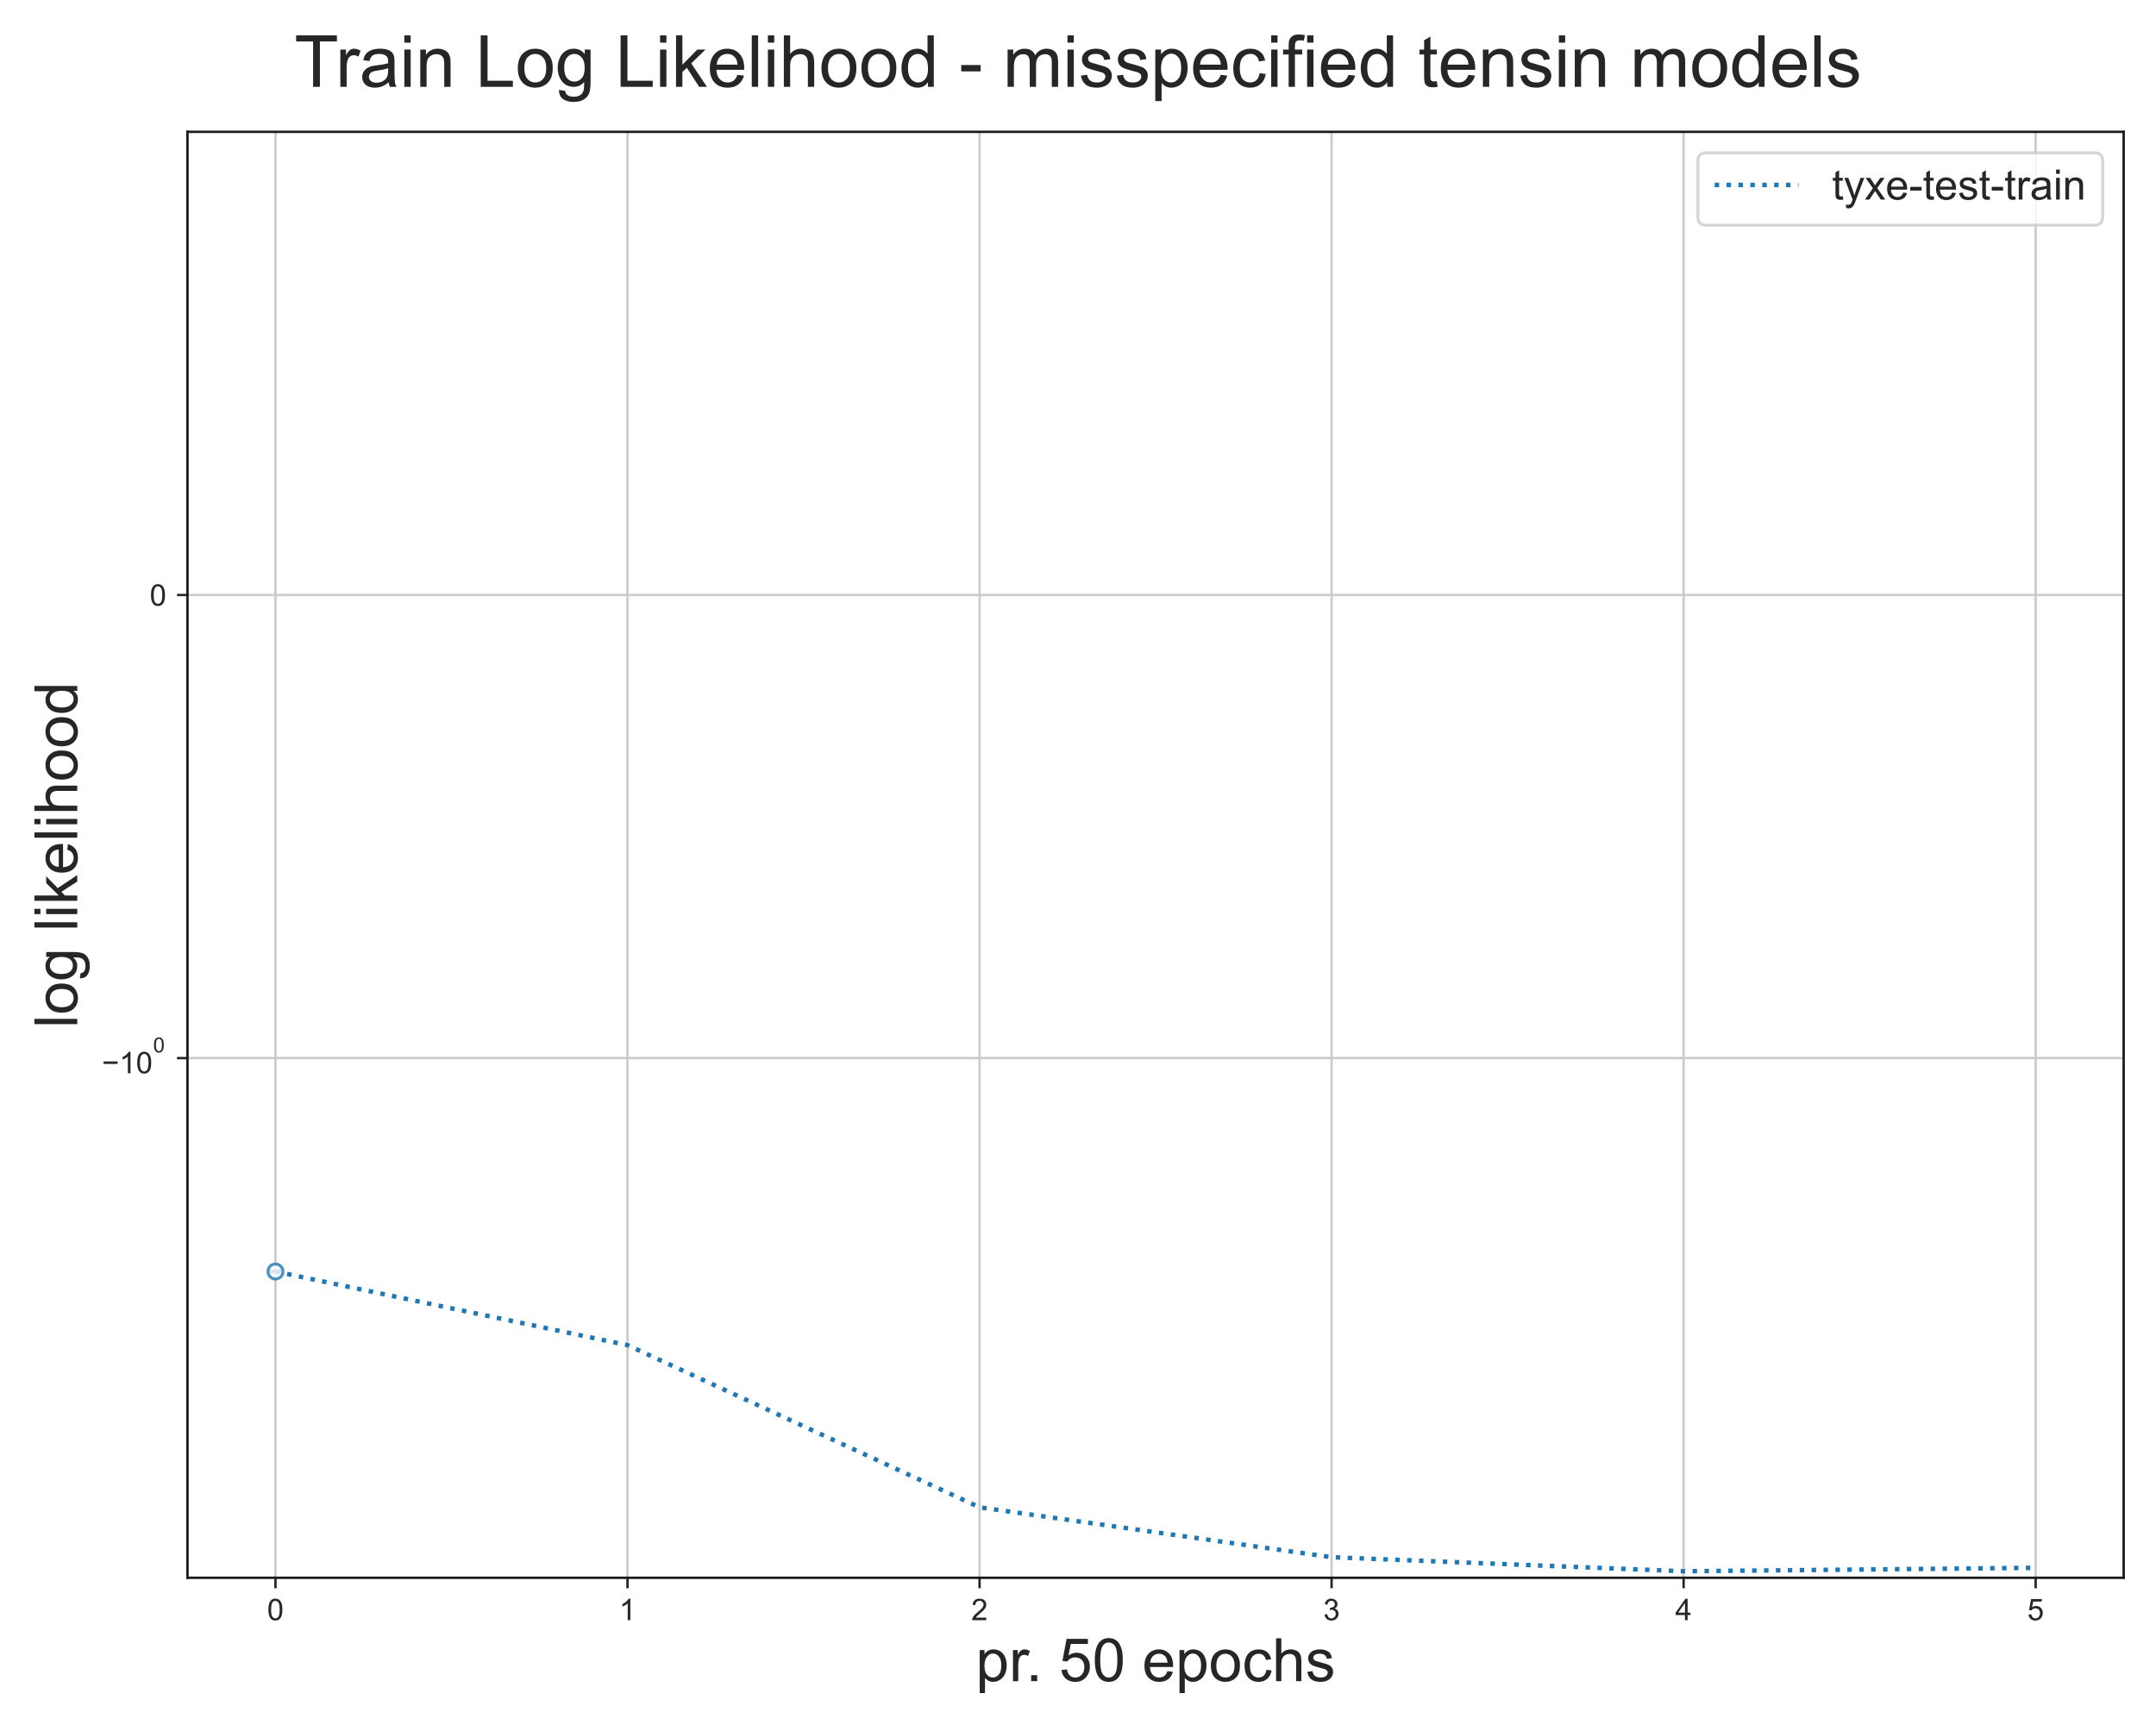
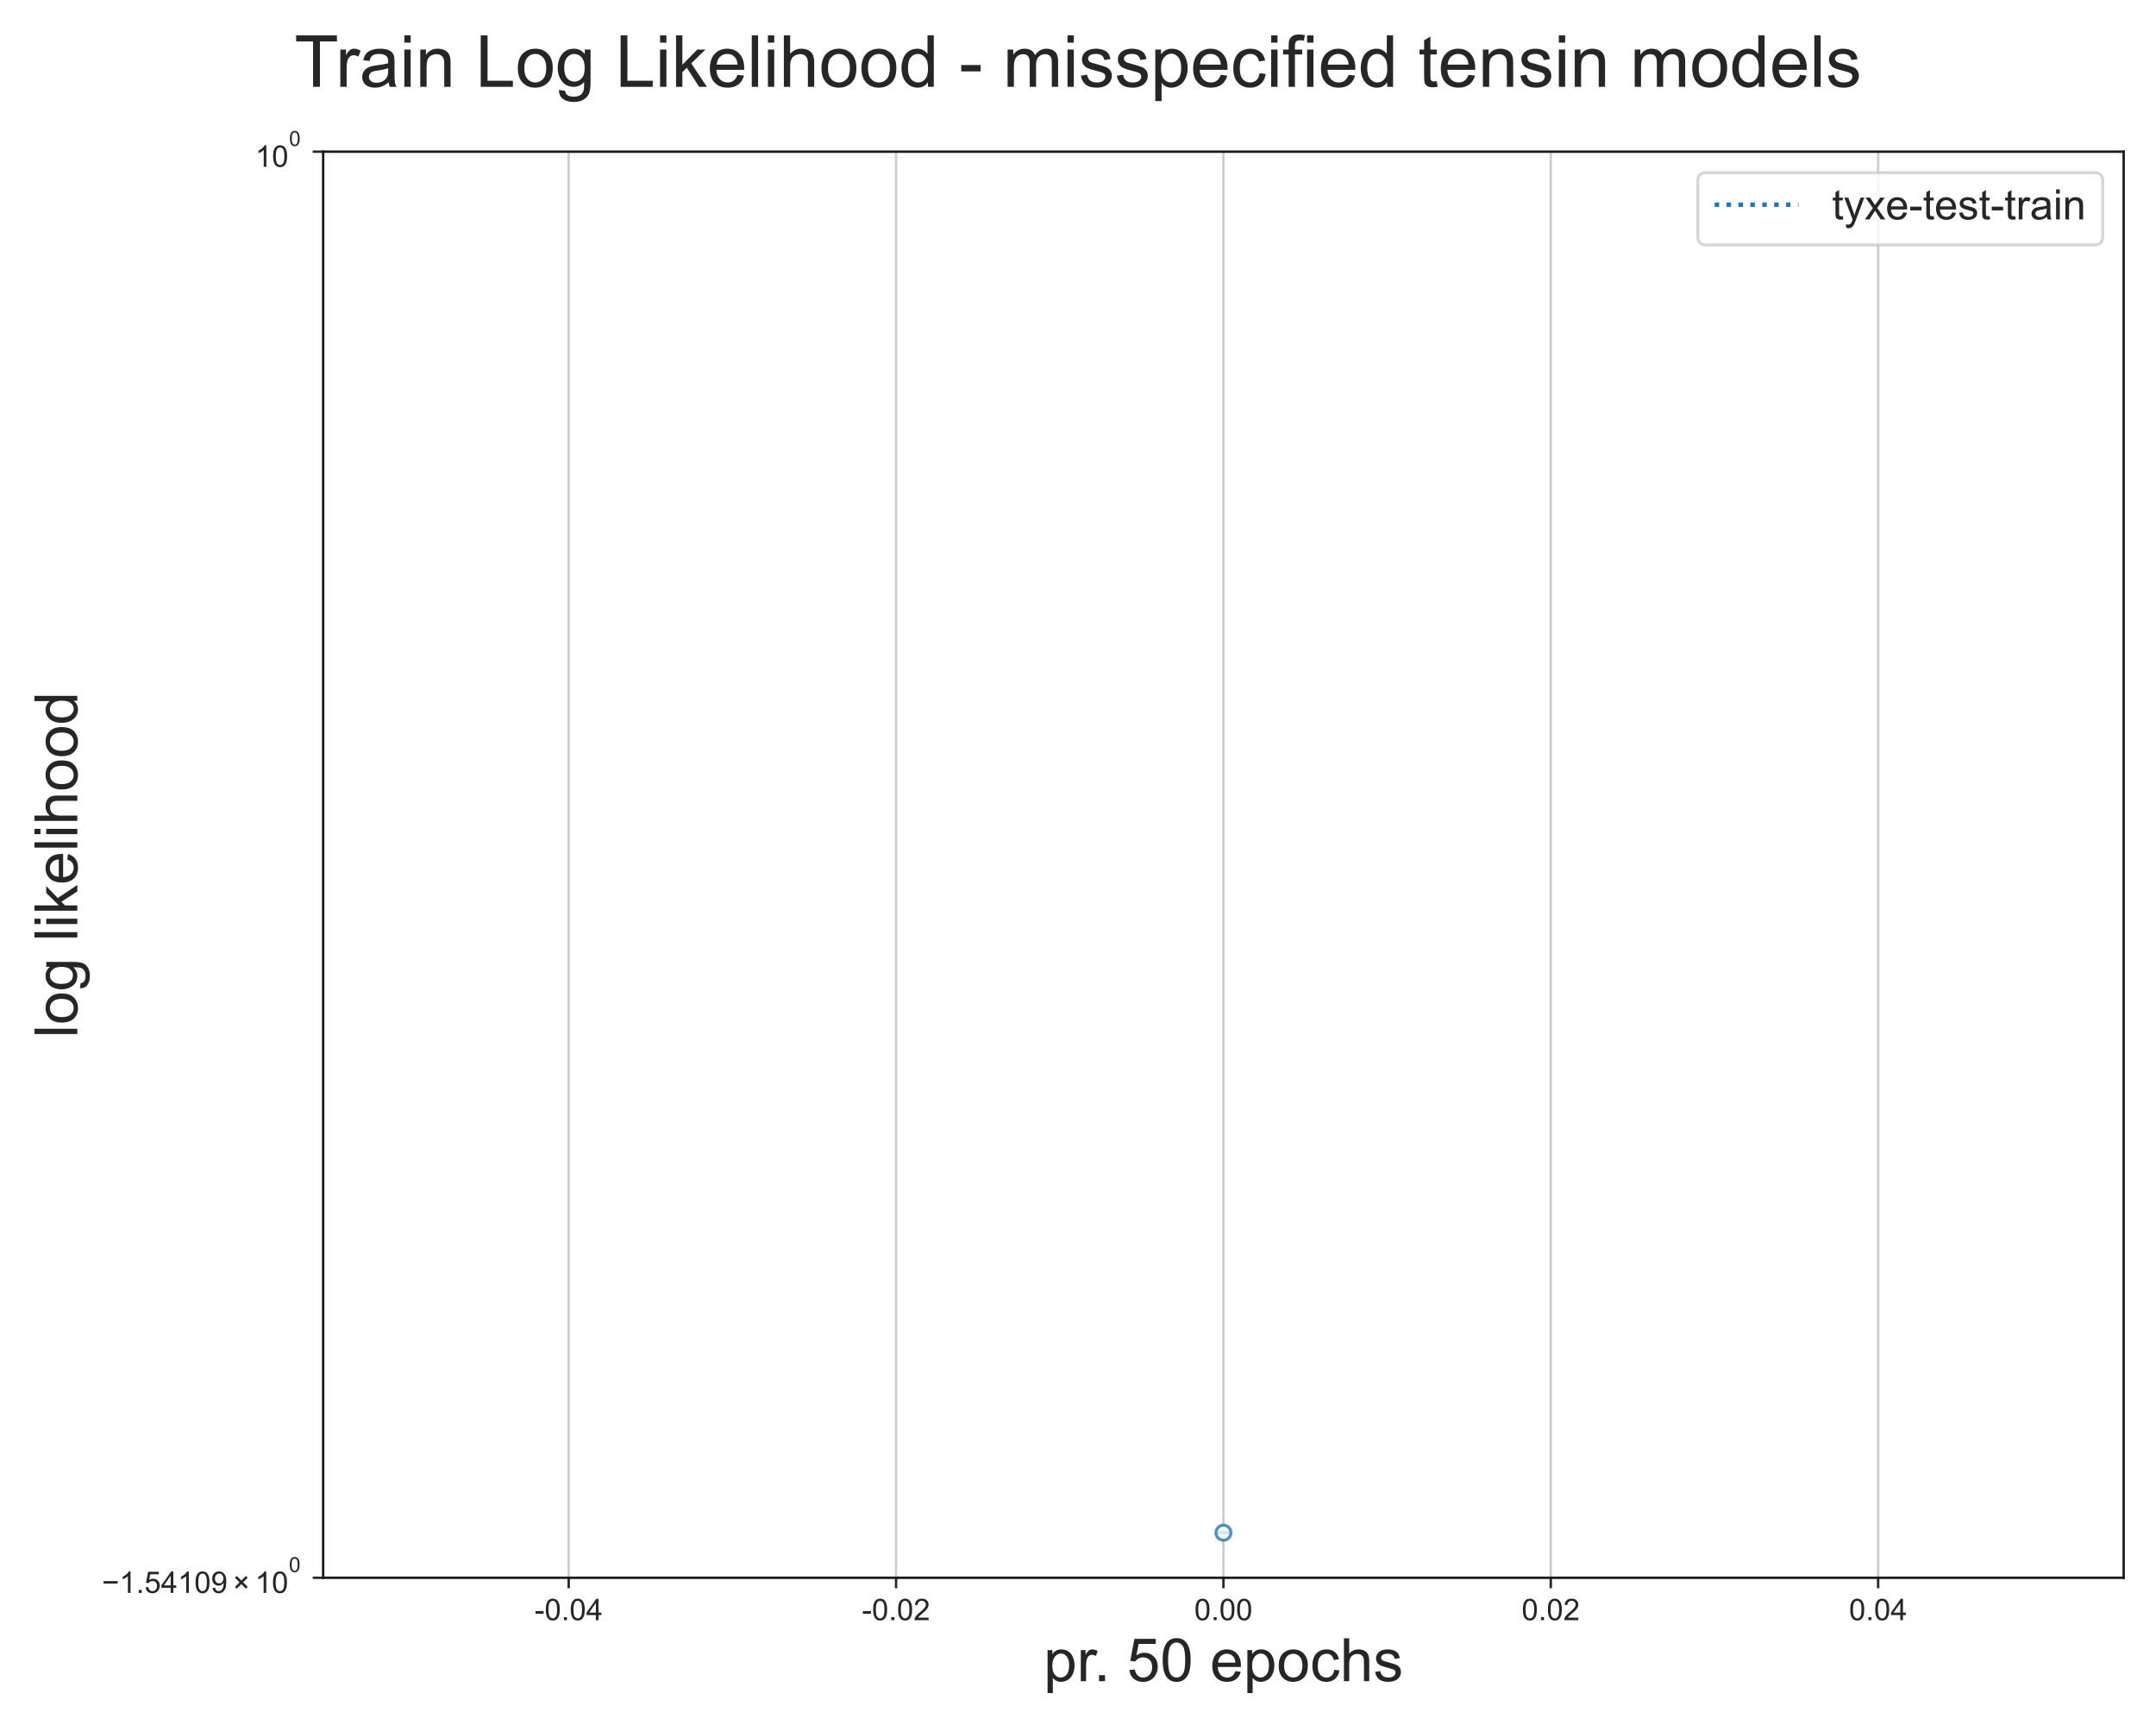
<svg xmlns="http://www.w3.org/2000/svg" xmlns:xlink="http://www.w3.org/1999/xlink" width="720pt" height="576pt" viewBox="0 0 720 576" version="1.1">
  <defs>
    <style type="text/css">*{stroke-linejoin: round; stroke-linecap: butt}</style>
  </defs>
  <g id="figure_1">
    <g id="patch_1">
      <path d="M 0 576  L 720 576  L 720 0  L 0 0  z " style="fill: #ffffff" />
    </g>
    <g id="axes_1">
      <g id="patch_2">
-         <path d="M 62.607 526.84  L 709.2 526.84  L 709.2 44.021  L 62.607 44.021  z " style="fill: #ffffff" />
+         <path d="M 107.925 526.84  L 709.2 526.84  L 709.2 50.638  L 107.925 50.638  z " style="fill: #ffffff" />
      </g>
      <g id="matplotlib.axis_1">
        <g id="xtick_1">
          <g id="line2d_1">
-             <path d="M 91.997 526.84  L 91.997 44.021  " clip-path="url(#p9ea33e7d75)" style="fill: none; stroke: #cccccc; stroke-width: 0.8; stroke-linecap: round" />
+             <path d="M 189.917 526.84  L 189.917 50.638  " clip-path="url(#p30aa2204b8)" style="fill: none; stroke: #cccccc; stroke-width: 0.8; stroke-linecap: round" />
          </g>
          <g id="line2d_2">
            <defs>
-               <path id="m79d104b67b" d="M 0 0  L 0 3.5  " style="stroke: #262626; stroke-width: 0.8" />
-             </defs>
-             <g>
-               <use xlink:href="#m79d104b67b" x="91.997" y="526.84" style="fill: #262626; stroke: #262626; stroke-width: 0.8" />
+               <path id="me85711618c" d="M 0 0  L 0 3.5  " style="stroke: #262626; stroke-width: 0.8" />
+             </defs>
+             <g>
+               <use xlink:href="#me85711618c" x="189.917" y="526.84" style="fill: #262626; stroke: #262626; stroke-width: 0.8" />
            </g>
          </g>
          <g id="text_1">
-             <g style="fill: #262626" transform="translate(89.21698 540.9978)scale(0.1 -0.1)">
+             <g style="fill: #262626" transform="translate(178.5221 540.9978)scale(0.1 -0.1)">
              <defs>
+                 <path id="ArialMT-2d" d="M 203 1375  L 203 1941  L 1931 1941  L 1931 1375  L 203 1375  z " transform="scale(0.015625)" />
                <path id="ArialMT-30" d="M 266 2259  Q 266 3072 433 3567  Q 600 4063 929 4331  Q 1259 4600 1759 4600  Q 2128 4600 2406 4451  Q 2684 4303 2865 4023  Q 3047 3744 3150 3342  Q 3253 2941 3253 2259  Q 3253 1453 3087 958  Q 2922 463 2592 192  Q 2263 -78 1759 -78  Q 1097 -78 719 397  Q 266 969 266 2259  z M 844 2259  Q 844 1131 1108 757  Q 1372 384 1759 384  Q 2147 384 2411 759  Q 2675 1134 2675 2259  Q 2675 3391 2411 3762  Q 2147 4134 1753 4134  Q 1366 4134 1134 3806  Q 844 3388 844 2259  z " transform="scale(0.015625)" />
+                 <path id="ArialMT-2e" d="M 581 0  L 581 641  L 1222 641  L 1222 0  L 581 0  z " transform="scale(0.015625)" />
+                 <path id="ArialMT-34" d="M 2069 0  L 2069 1097  L 81 1097  L 81 1613  L 2172 4581  L 2631 4581  L 2631 1613  L 3250 1613  L 3250 1097  L 2631 1097  L 2631 0  L 2069 0  z M 2069 1613  L 2069 3678  L 634 1613  L 2069 1613  z " transform="scale(0.015625)" />
              </defs>
-               <use xlink:href="#ArialMT-30" />
+               <use xlink:href="#ArialMT-2d" />
+               <use xlink:href="#ArialMT-30" x="33.301" />
+               <use xlink:href="#ArialMT-2e" x="88.916" />
+               <use xlink:href="#ArialMT-30" x="116.699" />
+               <use xlink:href="#ArialMT-34" x="172.314" />
            </g>
          </g>
        </g>
        <g id="xtick_2">
          <g id="line2d_3">
-             <path d="M 209.56 526.84  L 209.56 44.021  " clip-path="url(#p9ea33e7d75)" style="fill: none; stroke: #cccccc; stroke-width: 0.8; stroke-linecap: round" />
+             <path d="M 299.24 526.84  L 299.24 50.638  " clip-path="url(#p30aa2204b8)" style="fill: none; stroke: #cccccc; stroke-width: 0.8; stroke-linecap: round" />
          </g>
          <g id="line2d_4">
            <g>
-               <use xlink:href="#m79d104b67b" x="209.56" y="526.84" style="fill: #262626; stroke: #262626; stroke-width: 0.8" />
+               <use xlink:href="#me85711618c" x="299.24" y="526.84" style="fill: #262626; stroke: #262626; stroke-width: 0.8" />
            </g>
          </g>
          <g id="text_2">
-             <g style="fill: #262626" transform="translate(206.7794 540.9978)scale(0.1 -0.1)">
-               <defs>
-                 <path id="ArialMT-31" d="M 2384 0  L 1822 0  L 1822 3584  Q 1619 3391 1289 3197  Q 959 3003 697 2906  L 697 3450  Q 1169 3672 1522 3987  Q 1875 4303 2022 4600  L 2384 4600  L 2384 0  z " transform="scale(0.015625)" />
-               </defs>
-               <use xlink:href="#ArialMT-31" />
-             </g>
-           </g>
-         </g>
-         <g id="xtick_3">
-           <g id="line2d_5">
-             <path d="M 327.122 526.84  L 327.122 44.021  " clip-path="url(#p9ea33e7d75)" style="fill: none; stroke: #cccccc; stroke-width: 0.8; stroke-linecap: round" />
-           </g>
-           <g id="line2d_6">
-             <g>
-               <use xlink:href="#m79d104b67b" x="327.122" y="526.84" style="fill: #262626; stroke: #262626; stroke-width: 0.8" />
-             </g>
-           </g>
-           <g id="text_3">
-             <g style="fill: #262626" transform="translate(324.3418 540.9978)scale(0.1 -0.1)">
+             <g style="fill: #262626" transform="translate(287.8448 540.9978)scale(0.1 -0.1)">
              <defs>
                <path id="ArialMT-32" d="M 3222 541  L 3222 0  L 194 0  Q 188 203 259 391  Q 375 700 629 1000  Q 884 1300 1366 1694  Q 2113 2306 2375 2664  Q 2638 3022 2638 3341  Q 2638 3675 2398 3904  Q 2159 4134 1775 4134  Q 1369 4134 1125 3890  Q 881 3647 878 3216  L 300 3275  Q 359 3922 746 4261  Q 1134 4600 1788 4600  Q 2447 4600 2831 4234  Q 3216 3869 3216 3328  Q 3216 3053 3103 2787  Q 2991 2522 2730 2228  Q 2469 1934 1863 1422  Q 1356 997 1212 845  Q 1069 694 975 541  L 3222 541  z " transform="scale(0.015625)" />
              </defs>
-               <use xlink:href="#ArialMT-32" />
+               <use xlink:href="#ArialMT-2d" />
+               <use xlink:href="#ArialMT-30" x="33.301" />
+               <use xlink:href="#ArialMT-2e" x="88.916" />
+               <use xlink:href="#ArialMT-30" x="116.699" />
+               <use xlink:href="#ArialMT-32" x="172.314" />
+             </g>
+           </g>
+         </g>
+         <g id="xtick_3">
+           <g id="line2d_5">
+             <path d="M 408.563 526.84  L 408.563 50.638  " clip-path="url(#p30aa2204b8)" style="fill: none; stroke: #cccccc; stroke-width: 0.8; stroke-linecap: round" />
+           </g>
+           <g id="line2d_6">
+             <g>
+               <use xlink:href="#me85711618c" x="408.563" y="526.84" style="fill: #262626; stroke: #262626; stroke-width: 0.8" />
+             </g>
+           </g>
+           <g id="text_3">
+             <g style="fill: #262626" transform="translate(398.8323 540.9978)scale(0.1 -0.1)">
+               <use xlink:href="#ArialMT-30" />
+               <use xlink:href="#ArialMT-2e" x="55.615" />
+               <use xlink:href="#ArialMT-30" x="83.398" />
+               <use xlink:href="#ArialMT-30" x="139.014" />
            </g>
          </g>
        </g>
        <g id="xtick_4">
          <g id="line2d_7">
-             <path d="M 444.685 526.84  L 444.685 44.021  " clip-path="url(#p9ea33e7d75)" style="fill: none; stroke: #cccccc; stroke-width: 0.8; stroke-linecap: round" />
+             <path d="M 517.885 526.84  L 517.885 50.638  " clip-path="url(#p30aa2204b8)" style="fill: none; stroke: #cccccc; stroke-width: 0.8; stroke-linecap: round" />
          </g>
          <g id="line2d_8">
            <g>
-               <use xlink:href="#m79d104b67b" x="444.685" y="526.84" style="fill: #262626; stroke: #262626; stroke-width: 0.8" />
+               <use xlink:href="#me85711618c" x="517.885" y="526.84" style="fill: #262626; stroke: #262626; stroke-width: 0.8" />
            </g>
          </g>
          <g id="text_4">
-             <g style="fill: #262626" transform="translate(441.9042 540.9978)scale(0.1 -0.1)">
-               <defs>
-                 <path id="ArialMT-33" d="M 269 1209  L 831 1284  Q 928 806 1161 595  Q 1394 384 1728 384  Q 2125 384 2398 659  Q 2672 934 2672 1341  Q 2672 1728 2419 1979  Q 2166 2231 1775 2231  Q 1616 2231 1378 2169  L 1441 2663  Q 1497 2656 1531 2656  Q 1891 2656 2178 2843  Q 2466 3031 2466 3422  Q 2466 3731 2256 3934  Q 2047 4138 1716 4138  Q 1388 4138 1169 3931  Q 950 3725 888 3313  L 325 3413  Q 428 3978 793 4289  Q 1159 4600 1703 4600  Q 2078 4600 2393 4439  Q 2709 4278 2876 4000  Q 3044 3722 3044 3409  Q 3044 3113 2884 2869  Q 2725 2625 2413 2481  Q 2819 2388 3044 2092  Q 3269 1797 3269 1353  Q 3269 753 2831 336  Q 2394 -81 1725 -81  Q 1122 -81 723 278  Q 325 638 269 1209  z " transform="scale(0.015625)" />
-               </defs>
-               <use xlink:href="#ArialMT-33" />
+             <g style="fill: #262626" transform="translate(508.1549 540.9978)scale(0.1 -0.1)">
+               <use xlink:href="#ArialMT-30" />
+               <use xlink:href="#ArialMT-2e" x="55.615" />
+               <use xlink:href="#ArialMT-30" x="83.398" />
+               <use xlink:href="#ArialMT-32" x="139.014" />
            </g>
          </g>
        </g>
        <g id="xtick_5">
          <g id="line2d_9">
-             <path d="M 562.247 526.84  L 562.247 44.021  " clip-path="url(#p9ea33e7d75)" style="fill: none; stroke: #cccccc; stroke-width: 0.8; stroke-linecap: round" />
+             <path d="M 627.208 526.84  L 627.208 50.638  " clip-path="url(#p30aa2204b8)" style="fill: none; stroke: #cccccc; stroke-width: 0.8; stroke-linecap: round" />
          </g>
          <g id="line2d_10">
            <g>
-               <use xlink:href="#m79d104b67b" x="562.247" y="526.84" style="fill: #262626; stroke: #262626; stroke-width: 0.8" />
+               <use xlink:href="#me85711618c" x="627.208" y="526.84" style="fill: #262626; stroke: #262626; stroke-width: 0.8" />
            </g>
          </g>
          <g id="text_5">
-             <g style="fill: #262626" transform="translate(559.4665 540.9978)scale(0.1 -0.1)">
-               <defs>
-                 <path id="ArialMT-34" d="M 2069 0  L 2069 1097  L 81 1097  L 81 1613  L 2172 4581  L 2631 4581  L 2631 1613  L 3250 1613  L 3250 1097  L 2631 1097  L 2631 0  L 2069 0  z M 2069 1613  L 2069 3678  L 634 1613  L 2069 1613  z " transform="scale(0.015625)" />
-               </defs>
-               <use xlink:href="#ArialMT-34" />
-             </g>
-           </g>
-         </g>
-         <g id="xtick_6">
-           <g id="line2d_11">
-             <path d="M 679.809 526.84  L 679.809 44.021  " clip-path="url(#p9ea33e7d75)" style="fill: none; stroke: #cccccc; stroke-width: 0.8; stroke-linecap: round" />
-           </g>
-           <g id="line2d_12">
-             <g>
-               <use xlink:href="#m79d104b67b" x="679.809" y="526.84" style="fill: #262626; stroke: #262626; stroke-width: 0.8" />
-             </g>
-           </g>
-           <g id="text_6">
-             <g style="fill: #262626" transform="translate(677.0289 540.9978)scale(0.1 -0.1)">
-               <defs>
-                 <path id="ArialMT-35" d="M 266 1200  L 856 1250  Q 922 819 1161 601  Q 1400 384 1738 384  Q 2144 384 2425 690  Q 2706 997 2706 1503  Q 2706 1984 2436 2262  Q 2166 2541 1728 2541  Q 1456 2541 1237 2417  Q 1019 2294 894 2097  L 366 2166  L 809 4519  L 3088 4519  L 3088 3981  L 1259 3981  L 1013 2750  Q 1425 3038 1878 3038  Q 2478 3038 2890 2622  Q 3303 2206 3303 1553  Q 3303 931 2941 478  Q 2500 -78 1738 -78  Q 1113 -78 717 272  Q 322 622 266 1200  z " transform="scale(0.015625)" />
-               </defs>
-               <use xlink:href="#ArialMT-35" />
-             </g>
-           </g>
-         </g>
-         <g id="text_7">
-           <g style="fill: #262626" transform="translate(325.8628 561.3603)scale(0.2 -0.2)">
+             <g style="fill: #262626" transform="translate(617.4775 540.9978)scale(0.1 -0.1)">
+               <use xlink:href="#ArialMT-30" />
+               <use xlink:href="#ArialMT-2e" x="55.615" />
+               <use xlink:href="#ArialMT-30" x="83.398" />
+               <use xlink:href="#ArialMT-34" x="139.014" />
+             </g>
+           </g>
+         </g>
+         <g id="text_6">
+           <g style="fill: #262626" transform="translate(348.5221 561.3603)scale(0.2 -0.2)">
            <defs>
              <path id="ArialMT-70" d="M 422 -1272  L 422 3319  L 934 3319  L 934 2888  Q 1116 3141 1344 3267  Q 1572 3394 1897 3394  Q 2322 3394 2647 3175  Q 2972 2956 3137 2557  Q 3303 2159 3303 1684  Q 3303 1175 3120 767  Q 2938 359 2589 142  Q 2241 -75 1856 -75  Q 1575 -75 1351 44  Q 1128 163 984 344  L 984 -1272  L 422 -1272  z M 931 1641  Q 931 1000 1190 694  Q 1450 388 1819 388  Q 2194 388 2461 705  Q 2728 1022 2728 1688  Q 2728 2322 2467 2637  Q 2206 2953 1844 2953  Q 1484 2953 1207 2617  Q 931 2281 931 1641  z " transform="scale(0.015625)" />
              <path id="ArialMT-72" d="M 416 0  L 416 3319  L 922 3319  L 922 2816  Q 1116 3169 1280 3281  Q 1444 3394 1641 3394  Q 1925 3394 2219 3213  L 2025 2691  Q 1819 2813 1613 2813  Q 1428 2813 1281 2702  Q 1134 2591 1072 2394  Q 978 2094 978 1738  L 978 0  L 416 0  z " transform="scale(0.015625)" />
-               <path id="ArialMT-2e" d="M 581 0  L 581 641  L 1222 641  L 1222 0  L 581 0  z " transform="scale(0.015625)" />
              <path id="ArialMT-20" transform="scale(0.015625)" />
+               <path id="ArialMT-35" d="M 266 1200  L 856 1250  Q 922 819 1161 601  Q 1400 384 1738 384  Q 2144 384 2425 690  Q 2706 997 2706 1503  Q 2706 1984 2436 2262  Q 2166 2541 1728 2541  Q 1456 2541 1237 2417  Q 1019 2294 894 2097  L 366 2166  L 809 4519  L 3088 4519  L 3088 3981  L 1259 3981  L 1013 2750  Q 1425 3038 1878 3038  Q 2478 3038 2890 2622  Q 3303 2206 3303 1553  Q 3303 931 2941 478  Q 2500 -78 1738 -78  Q 1113 -78 717 272  Q 322 622 266 1200  z " transform="scale(0.015625)" />
              <path id="ArialMT-65" d="M 2694 1069  L 3275 997  Q 3138 488 2766 206  Q 2394 -75 1816 -75  Q 1088 -75 661 373  Q 234 822 234 1631  Q 234 2469 665 2931  Q 1097 3394 1784 3394  Q 2450 3394 2872 2941  Q 3294 2488 3294 1666  Q 3294 1616 3291 1516  L 816 1516  Q 847 969 1125 678  Q 1403 388 1819 388  Q 2128 388 2347 550  Q 2566 713 2694 1069  z M 847 1978  L 2700 1978  Q 2663 2397 2488 2606  Q 2219 2931 1791 2931  Q 1403 2931 1139 2672  Q 875 2413 847 1978  z " transform="scale(0.015625)" />
              <path id="ArialMT-6f" d="M 213 1659  Q 213 2581 725 3025  Q 1153 3394 1769 3394  Q 2453 3394 2887 2945  Q 3322 2497 3322 1706  Q 3322 1066 3130 698  Q 2938 331 2570 128  Q 2203 -75 1769 -75  Q 1072 -75 642 372  Q 213 819 213 1659  z M 791 1659  Q 791 1022 1069 705  Q 1347 388 1769 388  Q 2188 388 2466 706  Q 2744 1025 2744 1678  Q 2744 2294 2464 2611  Q 2184 2928 1769 2928  Q 1347 2928 1069 2612  Q 791 2297 791 1659  z " transform="scale(0.015625)" />
              <path id="ArialMT-63" d="M 2588 1216  L 3141 1144  Q 3050 572 2676 248  Q 2303 -75 1759 -75  Q 1078 -75 664 370  Q 250 816 250 1647  Q 250 2184 428 2587  Q 606 2991 970 3192  Q 1334 3394 1763 3394  Q 2303 3394 2647 3120  Q 2991 2847 3088 2344  L 2541 2259  Q 2463 2594 2264 2762  Q 2066 2931 1784 2931  Q 1359 2931 1093 2626  Q 828 2322 828 1663  Q 828 994 1084 691  Q 1341 388 1753 388  Q 2084 388 2306 591  Q 2528 794 2588 1216  z " transform="scale(0.015625)" />
              <path id="ArialMT-68" d="M 422 0  L 422 4581  L 984 4581  L 984 2938  Q 1378 3394 1978 3394  Q 2347 3394 2619 3248  Q 2891 3103 3008 2847  Q 3125 2591 3125 2103  L 3125 0  L 2563 0  L 2563 2103  Q 2563 2525 2380 2717  Q 2197 2909 1863 2909  Q 1613 2909 1392 2779  Q 1172 2650 1078 2428  Q 984 2206 984 1816  L 984 0  L 422 0  z " transform="scale(0.015625)" />
              <path id="ArialMT-73" d="M 197 991  L 753 1078  Q 800 744 1014 566  Q 1228 388 1613 388  Q 2000 388 2187 545  Q 2375 703 2375 916  Q 2375 1106 2209 1216  Q 2094 1291 1634 1406  Q 1016 1563 777 1677  Q 538 1791 414 1992  Q 291 2194 291 2438  Q 291 2659 392 2848  Q 494 3038 669 3163  Q 800 3259 1026 3326  Q 1253 3394 1513 3394  Q 1903 3394 2198 3281  Q 2494 3169 2634 2976  Q 2775 2784 2828 2463  L 2278 2388  Q 2241 2644 2061 2787  Q 1881 2931 1553 2931  Q 1166 2931 1000 2803  Q 834 2675 834 2503  Q 834 2394 903 2306  Q 972 2216 1119 2156  Q 1203 2125 1616 2013  Q 2213 1853 2448 1751  Q 2684 1650 2818 1456  Q 2953 1263 2953 975  Q 2953 694 2789 445  Q 2625 197 2315 61  Q 2006 -75 1616 -75  Q 969 -75 630 194  Q 291 463 197 991  z " transform="scale(0.015625)" />
            </defs>
            <use xlink:href="#ArialMT-70" />
            <use xlink:href="#ArialMT-72" x="55.615" />
            <use xlink:href="#ArialMT-2e" x="83.416" />
            <use xlink:href="#ArialMT-20" x="111.199" />
            <use xlink:href="#ArialMT-35" x="138.982" />
            <use xlink:href="#ArialMT-30" x="194.598" />
            <use xlink:href="#ArialMT-20" x="250.213" />
            <use xlink:href="#ArialMT-65" x="277.996" />
            <use xlink:href="#ArialMT-70" x="333.611" />
            <use xlink:href="#ArialMT-6f" x="389.227" />
            <use xlink:href="#ArialMT-63" x="444.842" />
            <use xlink:href="#ArialMT-68" x="494.842" />
            <use xlink:href="#ArialMT-73" x="550.457" />
          </g>
        </g>
      </g>
      <g id="matplotlib.axis_2">
        <g id="ytick_1">
-           <g id="line2d_13">
-             <path d="M 62.607 353.321  L 709.2 353.321  " clip-path="url(#p9ea33e7d75)" style="fill: none; stroke: #cccccc; stroke-width: 0.8; stroke-linecap: round" />
-           </g>
-           <g id="line2d_14">
-             <defs>
-               <path id="mec8a440c65" d="M 0 0  L -3.5 0  " style="stroke: #262626; stroke-width: 0.8" />
-             </defs>
-             <g>
-               <use xlink:href="#mec8a440c65" x="62.607" y="353.321" style="fill: #262626; stroke: #262626; stroke-width: 0.8" />
-             </g>
-           </g>
-           <g id="text_8">
-             <g style="fill: #262626" transform="translate(34.00685 358.4769)scale(0.1 -0.1)">
+           <g id="line2d_11">
+             <path d="M 107.925 526.84  L 709.2 526.84  " clip-path="url(#p30aa2204b8)" style="fill: none; stroke: #cccccc; stroke-width: 0.8; stroke-linecap: round" />
+           </g>
+           <g id="line2d_12">
+             <defs>
+               <path id="m5fb3705d26" d="M 0 0  L -3.5 0  " style="stroke: #262626; stroke-width: 0.8" />
+             </defs>
+             <g>
+               <use xlink:href="#m5fb3705d26" x="107.925" y="526.84" style="fill: #262626; stroke: #262626; stroke-width: 0.8" />
+             </g>
+           </g>
+           <g id="text_7">
+             <g style="fill: #262626" transform="translate(34.02545 531.9963)scale(0.1 -0.1)">
              <defs>
                <path id="ArialMT-2212" d="M 3381 1997  L 356 1997  L 356 2522  L 3381 2522  L 3381 1997  z " transform="scale(0.015625)" />
+                 <path id="ArialMT-31" d="M 2384 0  L 1822 0  L 1822 3584  Q 1619 3391 1289 3197  Q 959 3003 697 2906  L 697 3450  Q 1169 3672 1522 3987  Q 1875 4303 2022 4600  L 2384 4600  L 2384 0  z " transform="scale(0.015625)" />
+                 <path id="ArialMT-39" d="M 350 1059  L 891 1109  Q 959 728 1153 556  Q 1347 384 1650 384  Q 1909 384 2104 503  Q 2300 622 2425 820  Q 2550 1019 2634 1356  Q 2719 1694 2719 2044  Q 2719 2081 2716 2156  Q 2547 1888 2255 1720  Q 1963 1553 1622 1553  Q 1053 1553 659 1965  Q 266 2378 266 3053  Q 266 3750 677 4175  Q 1088 4600 1706 4600  Q 2153 4600 2523 4359  Q 2894 4119 3086 3673  Q 3278 3228 3278 2384  Q 3278 1506 3087 986  Q 2897 466 2520 194  Q 2144 -78 1638 -78  Q 1100 -78 759 220  Q 419 519 350 1059  z M 2653 3081  Q 2653 3566 2395 3850  Q 2138 4134 1775 4134  Q 1400 4134 1122 3828  Q 844 3522 844 3034  Q 844 2597 1108 2323  Q 1372 2050 1759 2050  Q 2150 2050 2401 2323  Q 2653 2597 2653 3081  z " transform="scale(0.015625)" />
+                 <path id="ArialMT-d7" d="M 503 1278  L 1488 2263  L 506 3244  L 888 3625  L 1869 2644  L 2847 3622  L 3222 3244  L 2247 2266  L 3228 1284  L 2847 903  L 1866 1884  L 881 900  L 503 1278  z " transform="scale(0.015625)" />
              </defs>
              <use xlink:href="#ArialMT-2212" transform="translate(0 0.99375)" />
              <use xlink:href="#ArialMT-31" transform="translate(58.39844 0.99375)" />
-               <use xlink:href="#ArialMT-30" transform="translate(114.0137 0.99375)" />
-               <use xlink:href="#ArialMT-30" transform="translate(171.3713 70.6875)scale(0.7)" />
+               <use xlink:href="#ArialMT-2e" transform="translate(114.0137 0.99375)" />
+               <use xlink:href="#ArialMT-35" transform="translate(141.7969 0.99375)" />
+               <use xlink:href="#ArialMT-34" transform="translate(197.4121 0.99375)" />
+               <use xlink:href="#ArialMT-31" transform="translate(253.0273 0.99375)" />
+               <use xlink:href="#ArialMT-30" transform="translate(308.6426 0.99375)" />
+               <use xlink:href="#ArialMT-39" transform="translate(364.2578 0.99375)" />
+               <use xlink:href="#ArialMT-d7" transform="translate(436.5332 0.99375)" />
+               <use xlink:href="#ArialMT-31" transform="translate(511.5918 0.99375)" />
+               <use xlink:href="#ArialMT-30" transform="translate(567.207 0.99375)" />
+               <use xlink:href="#ArialMT-30" transform="translate(624.5646 70.6875)scale(0.7)" />
            </g>
          </g>
        </g>
        <g id="ytick_2">
-           <g id="line2d_15">
-             <path d="M 62.607 198.671  L 709.2 198.671  " clip-path="url(#p9ea33e7d75)" style="fill: none; stroke: #cccccc; stroke-width: 0.8; stroke-linecap: round" />
-           </g>
-           <g id="line2d_16">
-             <g>
-               <use xlink:href="#mec8a440c65" x="62.607" y="198.671" style="fill: #262626; stroke: #262626; stroke-width: 0.8" />
-             </g>
-           </g>
-           <g id="text_9">
-             <g style="fill: #262626" transform="translate(50.00685 202.2499)scale(0.1 -0.1)">
-               <use xlink:href="#ArialMT-30" transform="translate(0 0.125)" />
-             </g>
-           </g>
-         </g>
-         <g id="text_10">
-           <g style="fill: #262626" transform="translate(25.79747 343.2447)rotate(-90)scale(0.2 -0.2)">
+           <g id="line2d_13">
+             <path d="M 107.925 50.638  L 709.2 50.638  " clip-path="url(#p30aa2204b8)" style="fill: none; stroke: #cccccc; stroke-width: 0.8; stroke-linecap: round" />
+           </g>
+           <g id="line2d_14">
+             <g>
+               <use xlink:href="#m5fb3705d26" x="107.925" y="50.638" style="fill: #262626; stroke: #262626; stroke-width: 0.8" />
+             </g>
+           </g>
+           <g id="text_8">
+             <g style="fill: #262626" transform="translate(85.22545 55.79419)scale(0.1 -0.1)">
+               <use xlink:href="#ArialMT-31" transform="translate(0 0.99375)" />
+               <use xlink:href="#ArialMT-30" transform="translate(55.61523 0.99375)" />
+               <use xlink:href="#ArialMT-30" transform="translate(112.9728 70.6875)scale(0.7)" />
+             </g>
+           </g>
+         </g>
+         <g id="text_9">
+           <g style="fill: #262626" transform="translate(25.81608 346.553)rotate(-90)scale(0.2 -0.2)">
            <defs>
              <path id="ArialMT-6c" d="M 409 0  L 409 4581  L 972 4581  L 972 0  L 409 0  z " transform="scale(0.015625)" />
              <path id="ArialMT-67" d="M 319 -275  L 866 -356  Q 900 -609 1056 -725  Q 1266 -881 1628 -881  Q 2019 -881 2231 -725  Q 2444 -569 2519 -288  Q 2563 -116 2559 434  Q 2191 0 1641 0  Q 956 0 581 494  Q 206 988 206 1678  Q 206 2153 378 2554  Q 550 2956 876 3175  Q 1203 3394 1644 3394  Q 2231 3394 2613 2919  L 2613 3319  L 3131 3319  L 3131 450  Q 3131 -325 2973 -648  Q 2816 -972 2473 -1159  Q 2131 -1347 1631 -1347  Q 1038 -1347 672 -1080  Q 306 -813 319 -275  z M 784 1719  Q 784 1066 1043 766  Q 1303 466 1694 466  Q 2081 466 2343 764  Q 2606 1063 2606 1700  Q 2606 2309 2336 2618  Q 2066 2928 1684 2928  Q 1309 2928 1046 2623  Q 784 2319 784 1719  z " transform="scale(0.015625)" />
              <path id="ArialMT-69" d="M 425 3934  L 425 4581  L 988 4581  L 988 3934  L 425 3934  z M 425 0  L 425 3319  L 988 3319  L 988 0  L 425 0  z " transform="scale(0.015625)" />
              <path id="ArialMT-6b" d="M 425 0  L 425 4581  L 988 4581  L 988 1969  L 2319 3319  L 3047 3319  L 1778 2088  L 3175 0  L 2481 0  L 1384 1697  L 988 1316  L 988 0  L 425 0  z " transform="scale(0.015625)" />
              <path id="ArialMT-64" d="M 2575 0  L 2575 419  Q 2259 -75 1647 -75  Q 1250 -75 917 144  Q 584 363 401 755  Q 219 1147 219 1656  Q 219 2153 384 2558  Q 550 2963 881 3178  Q 1213 3394 1622 3394  Q 1922 3394 2156 3267  Q 2391 3141 2538 2938  L 2538 4581  L 3097 4581  L 3097 0  L 2575 0  z M 797 1656  Q 797 1019 1065 703  Q 1334 388 1700 388  Q 2069 388 2326 689  Q 2584 991 2584 1609  Q 2584 2291 2321 2609  Q 2059 2928 1675 2928  Q 1300 2928 1048 2622  Q 797 2316 797 1656  z " transform="scale(0.015625)" />
            </defs>
            <use xlink:href="#ArialMT-6c" />
            <use xlink:href="#ArialMT-6f" x="22.217" />
            <use xlink:href="#ArialMT-67" x="77.832" />
            <use xlink:href="#ArialMT-20" x="133.447" />
            <use xlink:href="#ArialMT-6c" x="161.23" />
            <use xlink:href="#ArialMT-69" x="183.447" />
            <use xlink:href="#ArialMT-6b" x="205.664" />
            <use xlink:href="#ArialMT-65" x="255.664" />
            <use xlink:href="#ArialMT-6c" x="311.279" />
            <use xlink:href="#ArialMT-69" x="333.496" />
            <use xlink:href="#ArialMT-68" x="355.713" />
            <use xlink:href="#ArialMT-6f" x="411.328" />
            <use xlink:href="#ArialMT-6f" x="466.943" />
            <use xlink:href="#ArialMT-64" x="522.559" />
          </g>
        </g>
      </g>
+       <g id="line2d_15">
+         <path d="M 408.563 511.784  " clip-path="url(#p30aa2204b8)" style="fill: none; stroke-dasharray: 1.5,2.475; stroke-dashoffset: 0; stroke: #1f77b4; stroke-width: 1.5" />
+       </g>
+       <g id="LineCollection_1">
+         <path d="M 408.563 511.784  L 408.563 511.784  " clip-path="url(#p30aa2204b8)" style="fill: none; stroke: #1f77b4; stroke-opacity: 0.8; stroke-width: 1.5" />
+       </g>
+       <g id="line2d_16">
+         <defs>
+           <path id="m895bb0d7ca" d="M 2 0  L -2 -0  " style="stroke: #1f77b4; stroke-opacity: 0.8" />
+         </defs>
+         <g clip-path="url(#p30aa2204b8)">
+           <use xlink:href="#m895bb0d7ca" x="408.563" y="511.784" style="fill: #1f77b4; fill-opacity: 0.8; stroke: #1f77b4; stroke-opacity: 0.8" />
+         </g>
+       </g>
      <g id="line2d_17">
-         <path d="M 91.997 424.576  L 209.56 449.154  L 327.122 503.312  L 444.685 519.969  L 562.247 524.661  L 679.809 523.513  " clip-path="url(#p9ea33e7d75)" style="fill: none; stroke-dasharray: 1.5,2.475; stroke-dashoffset: 0; stroke: #1f77b4; stroke-width: 1.5" />
-       </g>
-       <g id="LineCollection_1">
-         <path d="M 91.997 424.576  L 91.997 424.576  " clip-path="url(#p9ea33e7d75)" style="fill: none; stroke: #1f77b4; stroke-opacity: 0.8; stroke-width: 1.5" />
+         <g clip-path="url(#p30aa2204b8)">
+           <use xlink:href="#m895bb0d7ca" x="408.563" y="511.784" style="fill: #1f77b4; fill-opacity: 0.8; stroke: #1f77b4; stroke-opacity: 0.8" />
+         </g>
      </g>
      <g id="line2d_18">
        <defs>
-           <path id="me3fd6ff27f" d="M 2 0  L -2 -0  " style="stroke: #1f77b4; stroke-opacity: 0.8" />
+           <path id="me2b7cc4900" d="M 0 2.5  C 0.663 2.5 1.299 2.237 1.768 1.768  C 2.237 1.299 2.5 0.663 2.5 0  C 2.5 -0.663 2.237 -1.299 1.768 -1.768  C 1.299 -2.237 0.663 -2.5 0 -2.5  C -0.663 -2.5 -1.299 -2.237 -1.768 -1.768  C -2.237 -1.299 -2.5 -0.663 -2.5 0  C -2.5 0.663 -2.237 1.299 -1.768 1.768  C -1.299 2.237 -0.663 2.5 0 2.5  z " style="stroke: #1f77b4; stroke-opacity: 0.8" />
        </defs>
-         <g clip-path="url(#p9ea33e7d75)">
-           <use xlink:href="#me3fd6ff27f" x="91.997" y="424.576" style="fill: #1f77b4; fill-opacity: 0.8; stroke: #1f77b4; stroke-opacity: 0.8" />
-         </g>
-       </g>
-       <g id="line2d_19">
-         <g clip-path="url(#p9ea33e7d75)">
-           <use xlink:href="#me3fd6ff27f" x="91.997" y="424.576" style="fill: #1f77b4; fill-opacity: 0.8; stroke: #1f77b4; stroke-opacity: 0.8" />
-         </g>
-       </g>
-       <g id="line2d_20">
-         <defs>
-           <path id="m288e92e1c4" d="M 0 2.5  C 0.663 2.5 1.299 2.237 1.768 1.768  C 2.237 1.299 2.5 0.663 2.5 0  C 2.5 -0.663 2.237 -1.299 1.768 -1.768  C 1.299 -2.237 0.663 -2.5 0 -2.5  C -0.663 -2.5 -1.299 -2.237 -1.768 -1.768  C -2.237 -1.299 -2.5 -0.663 -2.5 0  C -2.5 0.663 -2.237 1.299 -1.768 1.768  C -1.299 2.237 -0.663 2.5 0 2.5  z " style="stroke: #1f77b4; stroke-opacity: 0.8" />
-         </defs>
-         <g clip-path="url(#p9ea33e7d75)">
-           <use xlink:href="#m288e92e1c4" x="91.997" y="424.576" style="fill: #ffffff; fill-opacity: 0.8; stroke: #1f77b4; stroke-opacity: 0.8" />
+         <g clip-path="url(#p30aa2204b8)">
+           <use xlink:href="#me2b7cc4900" x="408.563" y="511.784" style="fill: #ffffff; fill-opacity: 0.8; stroke: #1f77b4; stroke-opacity: 0.8" />
        </g>
      </g>
      <g id="patch_3">
-         <path d="M 62.607 526.84  L 62.607 44.021  " style="fill: none; stroke: #1a1a1a; stroke-width: 0.8; stroke-linejoin: miter; stroke-linecap: square" />
+         <path d="M 107.925 526.84  L 107.925 50.638  " style="fill: none; stroke: #1a1a1a; stroke-width: 0.8; stroke-linejoin: miter; stroke-linecap: square" />
      </g>
      <g id="patch_4">
-         <path d="M 709.2 526.84  L 709.2 44.021  " style="fill: none; stroke: #1a1a1a; stroke-width: 0.8; stroke-linejoin: miter; stroke-linecap: square" />
+         <path d="M 709.2 526.84  L 709.2 50.638  " style="fill: none; stroke: #1a1a1a; stroke-width: 0.8; stroke-linejoin: miter; stroke-linecap: square" />
      </g>
      <g id="patch_5">
-         <path d="M 62.607 526.84  L 709.2 526.84  " style="fill: none; stroke: #1a1a1a; stroke-width: 0.8; stroke-linejoin: miter; stroke-linecap: square" />
+         <path d="M 107.925 526.84  L 709.2 526.84  " style="fill: none; stroke: #1a1a1a; stroke-width: 0.8; stroke-linejoin: miter; stroke-linecap: square" />
      </g>
      <g id="patch_6">
-         <path d="M 62.607 44.021  L 709.2 44.021  " style="fill: none; stroke: #1a1a1a; stroke-width: 0.8; stroke-linejoin: miter; stroke-linecap: square" />
+         <path d="M 107.925 50.638  L 709.2 50.638  " style="fill: none; stroke: #1a1a1a; stroke-width: 0.8; stroke-linejoin: miter; stroke-linecap: square" />
      </g>
      <g id="legend_1">
        <g id="patch_7">
-           <path d="M 569.806 75.189  L 699.4 75.189  Q 702.2 75.189 702.2 72.389  L 702.2 53.821  Q 702.2 51.021 699.4 51.021  L 569.806 51.021  Q 567.006 51.021 567.006 53.821  L 567.006 72.389  Q 567.006 75.189 569.806 75.189  z " style="fill: #ffffff; opacity: 0.8; stroke: #cccccc; stroke-linejoin: miter" />
-         </g>
-         <g id="line2d_21">
-           <path d="M 572.606 61.742  L 586.606 61.742  L 600.606 61.742  " style="fill: none; stroke-dasharray: 1.5,2.475; stroke-dashoffset: 0; stroke: #1f77b4; stroke-width: 1.5" />
-         </g>
-         <g id="text_11">
-           <g style="fill: #262626" transform="translate(611.8059 66.64219)scale(0.14 -0.14)">
+           <path d="M 569.806 81.805  L 699.4 81.805  Q 702.2 81.805 702.2 79.005  L 702.2 60.438  Q 702.2 57.638 699.4 57.638  L 569.806 57.638  Q 567.006 57.638 567.006 60.438  L 567.006 79.005  Q 567.006 81.805 569.806 81.805  z " style="fill: #ffffff; opacity: 0.8; stroke: #cccccc; stroke-linejoin: miter" />
+         </g>
+         <g id="line2d_19">
+           <path d="M 572.606 68.359  L 586.606 68.359  L 600.606 68.359  " style="fill: none; stroke-dasharray: 1.5,2.475; stroke-dashoffset: 0; stroke: #1f77b4; stroke-width: 1.5" />
+         </g>
+         <g id="text_10">
+           <g style="fill: #262626" transform="translate(611.8059 73.25888)scale(0.14 -0.14)">
            <defs>
              <path id="ArialMT-74" d="M 1650 503  L 1731 6  Q 1494 -44 1306 -44  Q 1000 -44 831 53  Q 663 150 594 308  Q 525 466 525 972  L 525 2881  L 113 2881  L 113 3319  L 525 3319  L 525 4141  L 1084 4478  L 1084 3319  L 1650 3319  L 1650 2881  L 1084 2881  L 1084 941  Q 1084 700 1114 631  Q 1144 563 1211 522  Q 1278 481 1403 481  Q 1497 481 1650 503  z " transform="scale(0.015625)" />
              <path id="ArialMT-79" d="M 397 -1278  L 334 -750  Q 519 -800 656 -800  Q 844 -800 956 -737  Q 1069 -675 1141 -563  Q 1194 -478 1313 -144  Q 1328 -97 1363 -6  L 103 3319  L 709 3319  L 1400 1397  Q 1534 1031 1641 628  Q 1738 1016 1872 1384  L 2581 3319  L 3144 3319  L 1881 -56  Q 1678 -603 1566 -809  Q 1416 -1088 1222 -1217  Q 1028 -1347 759 -1347  Q 597 -1347 397 -1278  z " transform="scale(0.015625)" />
              <path id="ArialMT-78" d="M 47 0  L 1259 1725  L 138 3319  L 841 3319  L 1350 2541  Q 1494 2319 1581 2169  Q 1719 2375 1834 2534  L 2394 3319  L 3066 3319  L 1919 1756  L 3153 0  L 2463 0  L 1781 1031  L 1600 1309  L 728 0  L 47 0  z " transform="scale(0.015625)" />
-               <path id="ArialMT-2d" d="M 203 1375  L 203 1941  L 1931 1941  L 1931 1375  L 203 1375  z " transform="scale(0.015625)" />
              <path id="ArialMT-61" d="M 2588 409  Q 2275 144 1986 34  Q 1697 -75 1366 -75  Q 819 -75 525 192  Q 231 459 231 875  Q 231 1119 342 1320  Q 453 1522 633 1644  Q 813 1766 1038 1828  Q 1203 1872 1538 1913  Q 2219 1994 2541 2106  Q 2544 2222 2544 2253  Q 2544 2597 2384 2738  Q 2169 2928 1744 2928  Q 1347 2928 1158 2789  Q 969 2650 878 2297  L 328 2372  Q 403 2725 575 2942  Q 747 3159 1072 3276  Q 1397 3394 1825 3394  Q 2250 3394 2515 3294  Q 2781 3194 2906 3042  Q 3031 2891 3081 2659  Q 3109 2516 3109 2141  L 3109 1391  Q 3109 606 3145 398  Q 3181 191 3288 0  L 2700 0  Q 2613 175 2588 409  z M 2541 1666  Q 2234 1541 1622 1453  Q 1275 1403 1131 1340  Q 988 1278 909 1158  Q 831 1038 831 891  Q 831 666 1001 516  Q 1172 366 1500 366  Q 1825 366 2078 508  Q 2331 650 2450 897  Q 2541 1088 2541 1459  L 2541 1666  z " transform="scale(0.015625)" />
              <path id="ArialMT-6e" d="M 422 0  L 422 3319  L 928 3319  L 928 2847  Q 1294 3394 1984 3394  Q 2284 3394 2536 3286  Q 2788 3178 2913 3003  Q 3038 2828 3088 2588  Q 3119 2431 3119 2041  L 3119 0  L 2556 0  L 2556 2019  Q 2556 2363 2490 2533  Q 2425 2703 2258 2804  Q 2091 2906 1866 2906  Q 1506 2906 1245 2678  Q 984 2450 984 1813  L 984 0  L 422 0  z " transform="scale(0.015625)" />
            </defs>
            <use xlink:href="#ArialMT-74" />
            <use xlink:href="#ArialMT-79" x="27.783" />
            <use xlink:href="#ArialMT-78" x="77.783" />
            <use xlink:href="#ArialMT-65" x="127.783" />
            <use xlink:href="#ArialMT-2d" x="183.398" />
            <use xlink:href="#ArialMT-74" x="216.699" />
            <use xlink:href="#ArialMT-65" x="244.482" />
            <use xlink:href="#ArialMT-73" x="300.098" />
            <use xlink:href="#ArialMT-74" x="350.098" />
            <use xlink:href="#ArialMT-2d" x="377.881" />
            <use xlink:href="#ArialMT-74" x="411.182" />
            <use xlink:href="#ArialMT-72" x="438.965" />
            <use xlink:href="#ArialMT-61" x="472.266" />
            <use xlink:href="#ArialMT-69" x="527.881" />
            <use xlink:href="#ArialMT-6e" x="550.098" />
          </g>
        </g>
      </g>
    </g>
-     <g id="text_12">
+     <g id="text_11">
      <g style="fill: #262626" transform="translate(98.33625 28.99125)scale(0.24 -0.24)">
        <defs>
          <path id="ArialMT-54" d="M 1659 0  L 1659 4041  L 150 4041  L 150 4581  L 3781 4581  L 3781 4041  L 2266 4041  L 2266 0  L 1659 0  z " transform="scale(0.015625)" />
          <path id="ArialMT-4c" d="M 469 0  L 469 4581  L 1075 4581  L 1075 541  L 3331 541  L 3331 0  L 469 0  z " transform="scale(0.015625)" />
          <path id="ArialMT-6d" d="M 422 0  L 422 3319  L 925 3319  L 925 2853  Q 1081 3097 1340 3245  Q 1600 3394 1931 3394  Q 2300 3394 2536 3241  Q 2772 3088 2869 2813  Q 3263 3394 3894 3394  Q 4388 3394 4653 3120  Q 4919 2847 4919 2278  L 4919 0  L 4359 0  L 4359 2091  Q 4359 2428 4304 2576  Q 4250 2725 4106 2815  Q 3963 2906 3769 2906  Q 3419 2906 3187 2673  Q 2956 2441 2956 1928  L 2956 0  L 2394 0  L 2394 2156  Q 2394 2531 2256 2718  Q 2119 2906 1806 2906  Q 1569 2906 1367 2781  Q 1166 2656 1075 2415  Q 984 2175 984 1722  L 984 0  L 422 0  z " transform="scale(0.015625)" />
          <path id="ArialMT-66" d="M 556 0  L 556 2881  L 59 2881  L 59 3319  L 556 3319  L 556 3672  Q 556 4006 616 4169  Q 697 4388 901 4523  Q 1106 4659 1475 4659  Q 1713 4659 2000 4603  L 1916 4113  Q 1741 4144 1584 4144  Q 1328 4144 1222 4034  Q 1116 3925 1116 3625  L 1116 3319  L 1763 3319  L 1763 2881  L 1116 2881  L 1116 0  L 556 0  z " transform="scale(0.015625)" />
        </defs>
        <use xlink:href="#ArialMT-54" />
        <use xlink:href="#ArialMT-72" x="57.334" />
        <use xlink:href="#ArialMT-61" x="90.635" />
        <use xlink:href="#ArialMT-69" x="146.25" />
        <use xlink:href="#ArialMT-6e" x="168.467" />
        <use xlink:href="#ArialMT-20" x="224.082" />
        <use xlink:href="#ArialMT-4c" x="251.865" />
        <use xlink:href="#ArialMT-6f" x="307.48" />
        <use xlink:href="#ArialMT-67" x="363.096" />
        <use xlink:href="#ArialMT-20" x="418.711" />
        <use xlink:href="#ArialMT-4c" x="446.494" />
        <use xlink:href="#ArialMT-69" x="502.109" />
        <use xlink:href="#ArialMT-6b" x="524.326" />
        <use xlink:href="#ArialMT-65" x="574.326" />
        <use xlink:href="#ArialMT-6c" x="629.941" />
        <use xlink:href="#ArialMT-69" x="652.158" />
        <use xlink:href="#ArialMT-68" x="674.375" />
        <use xlink:href="#ArialMT-6f" x="729.99" />
        <use xlink:href="#ArialMT-6f" x="785.605" />
        <use xlink:href="#ArialMT-64" x="841.221" />
        <use xlink:href="#ArialMT-20" x="896.836" />
        <use xlink:href="#ArialMT-2d" x="924.619" />
        <use xlink:href="#ArialMT-20" x="957.92" />
        <use xlink:href="#ArialMT-6d" x="985.703" />
        <use xlink:href="#ArialMT-69" x="1069.004" />
        <use xlink:href="#ArialMT-73" x="1091.221" />
        <use xlink:href="#ArialMT-73" x="1141.221" />
        <use xlink:href="#ArialMT-70" x="1191.221" />
        <use xlink:href="#ArialMT-65" x="1246.836" />
        <use xlink:href="#ArialMT-63" x="1302.451" />
        <use xlink:href="#ArialMT-69" x="1352.451" />
        <use xlink:href="#ArialMT-66" x="1374.668" />
        <use xlink:href="#ArialMT-69" x="1402.451" />
        <use xlink:href="#ArialMT-65" x="1424.668" />
        <use xlink:href="#ArialMT-64" x="1480.283" />
        <use xlink:href="#ArialMT-20" x="1535.898" />
        <use xlink:href="#ArialMT-74" x="1563.682" />
        <use xlink:href="#ArialMT-65" x="1591.465" />
        <use xlink:href="#ArialMT-6e" x="1647.08" />
        <use xlink:href="#ArialMT-73" x="1702.695" />
        <use xlink:href="#ArialMT-69" x="1752.695" />
        <use xlink:href="#ArialMT-6e" x="1774.912" />
        <use xlink:href="#ArialMT-20" x="1830.527" />
        <use xlink:href="#ArialMT-6d" x="1858.311" />
        <use xlink:href="#ArialMT-6f" x="1941.611" />
        <use xlink:href="#ArialMT-64" x="1997.227" />
        <use xlink:href="#ArialMT-65" x="2052.842" />
        <use xlink:href="#ArialMT-6c" x="2108.457" />
        <use xlink:href="#ArialMT-73" x="2130.674" />
      </g>
    </g>
  </g>
  <defs>
-     <clipPath id="p9ea33e7d75">
-       <rect x="62.607" y="44.021" width="646.593" height="482.819" />
+     <clipPath id="p30aa2204b8">
+       <rect x="107.925" y="50.638" width="601.275" height="476.202" />
    </clipPath>
  </defs>
</svg>
